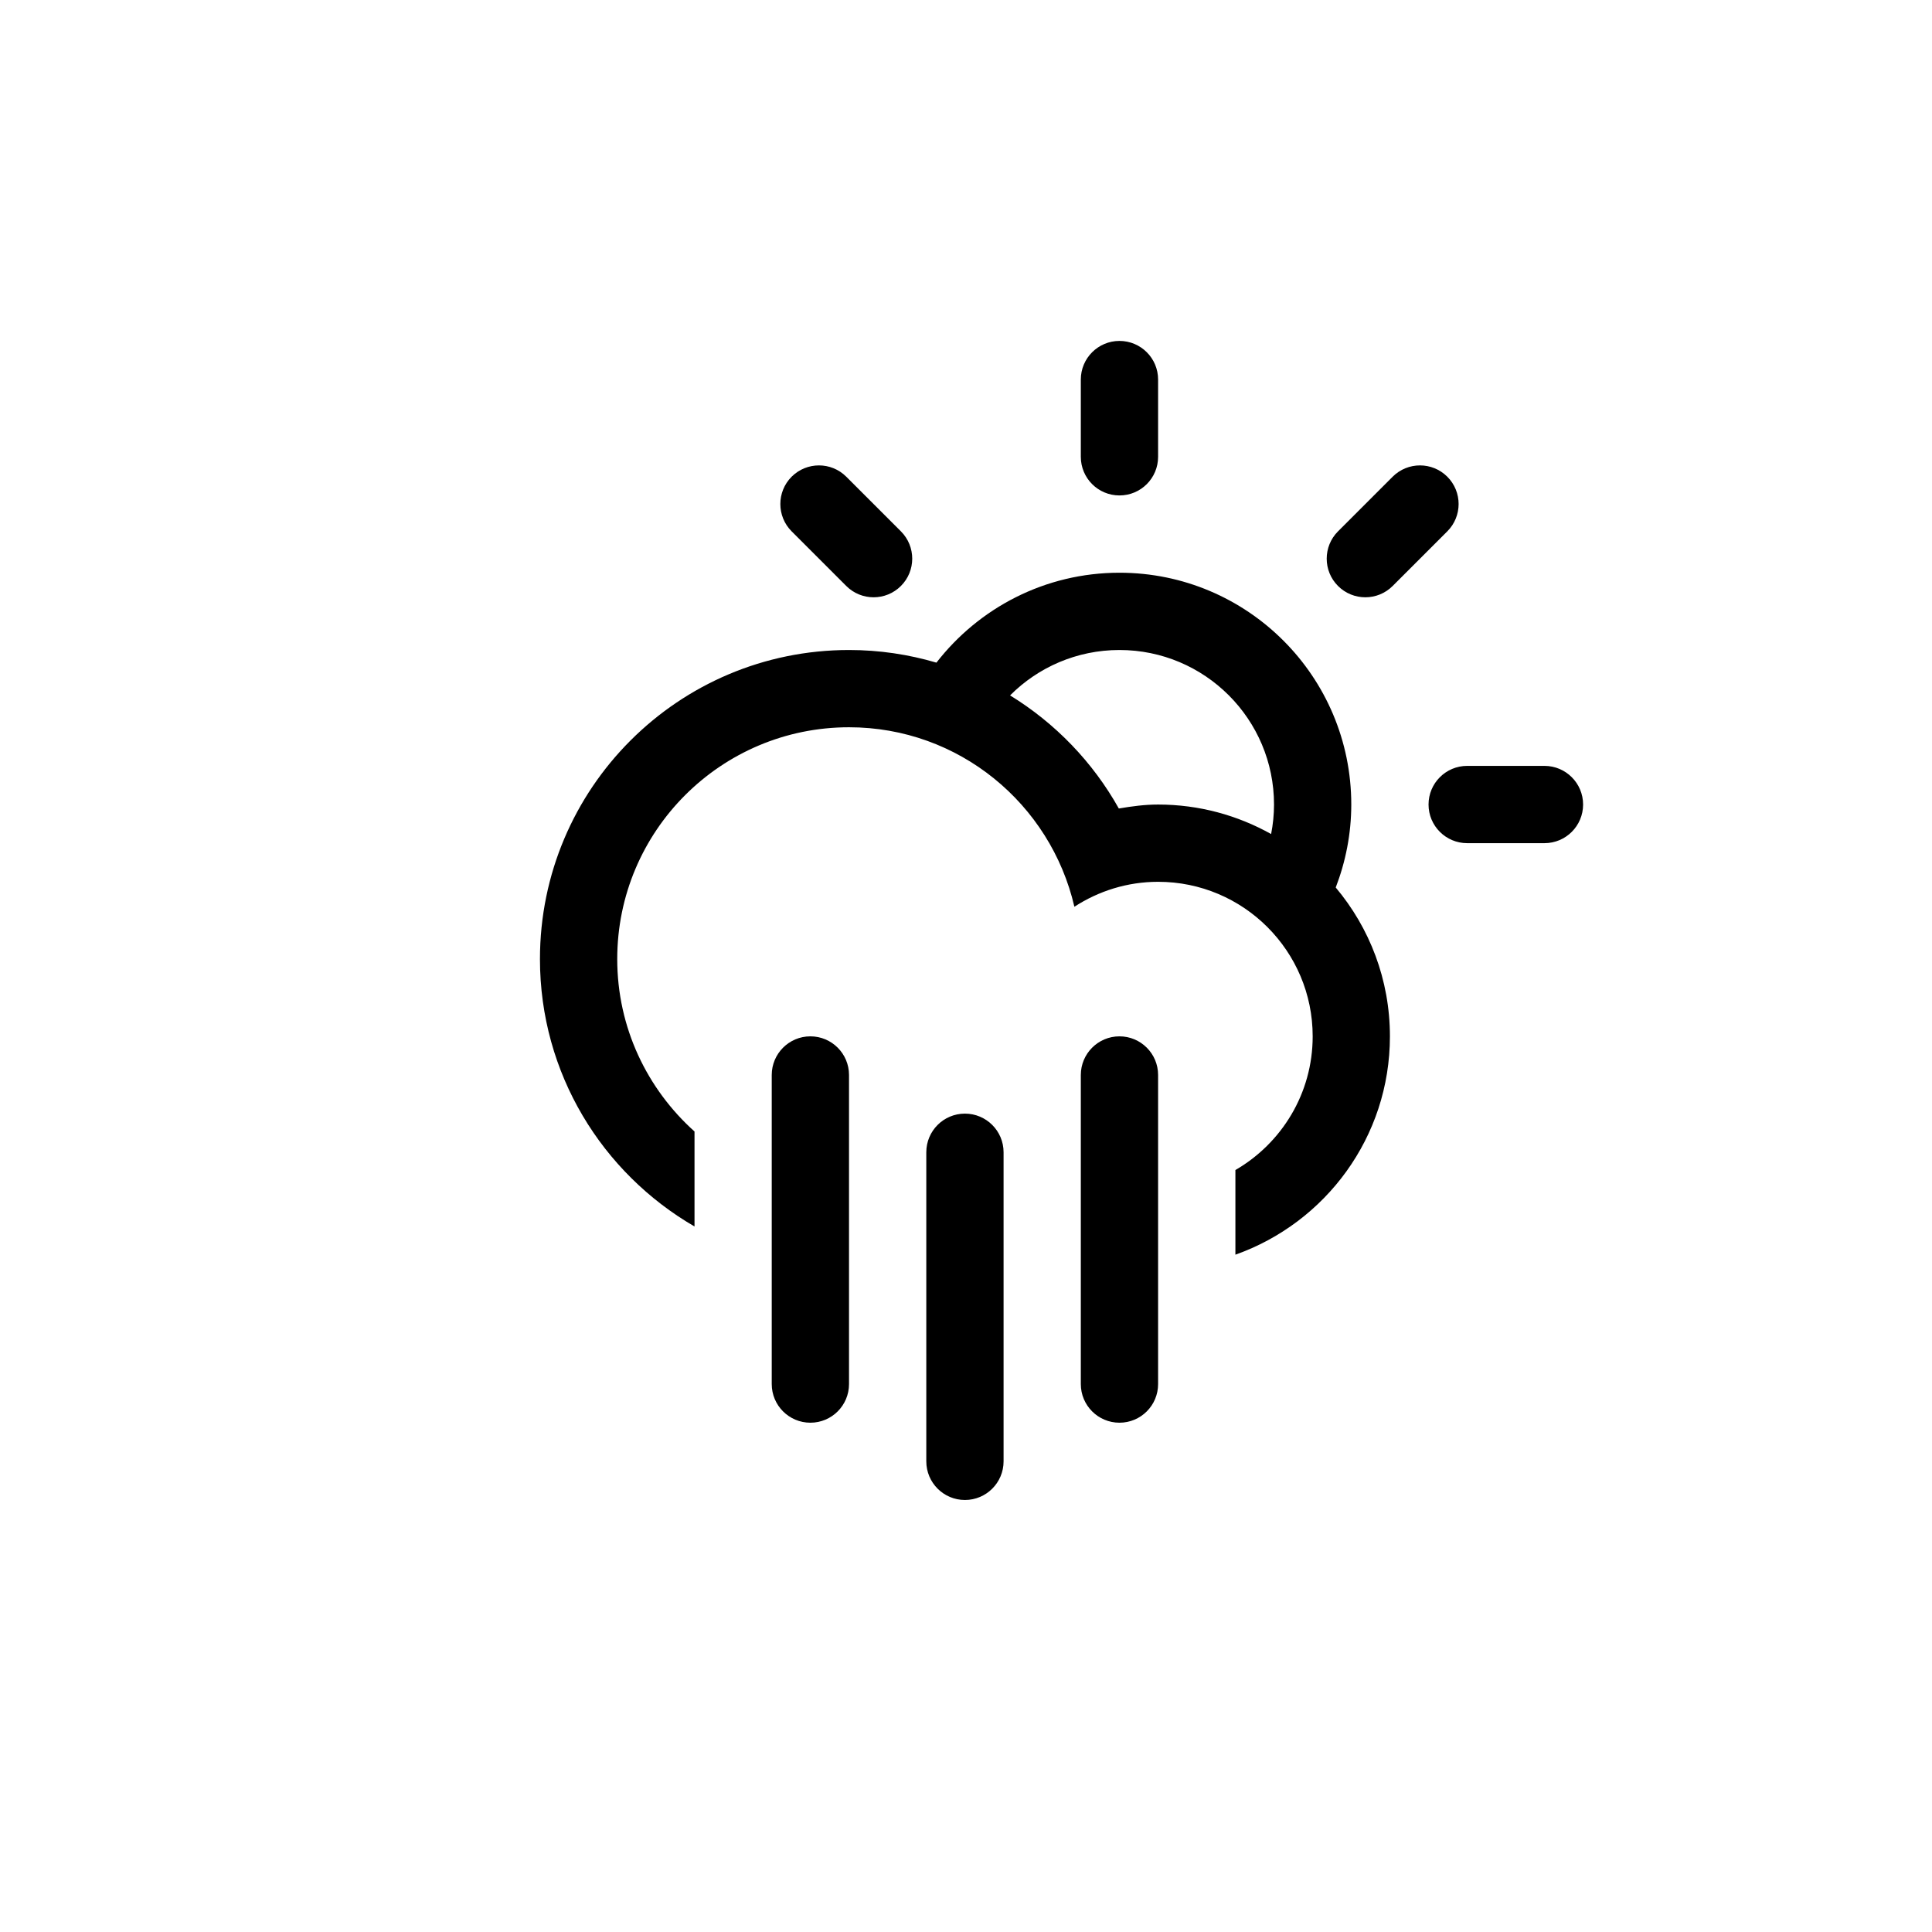
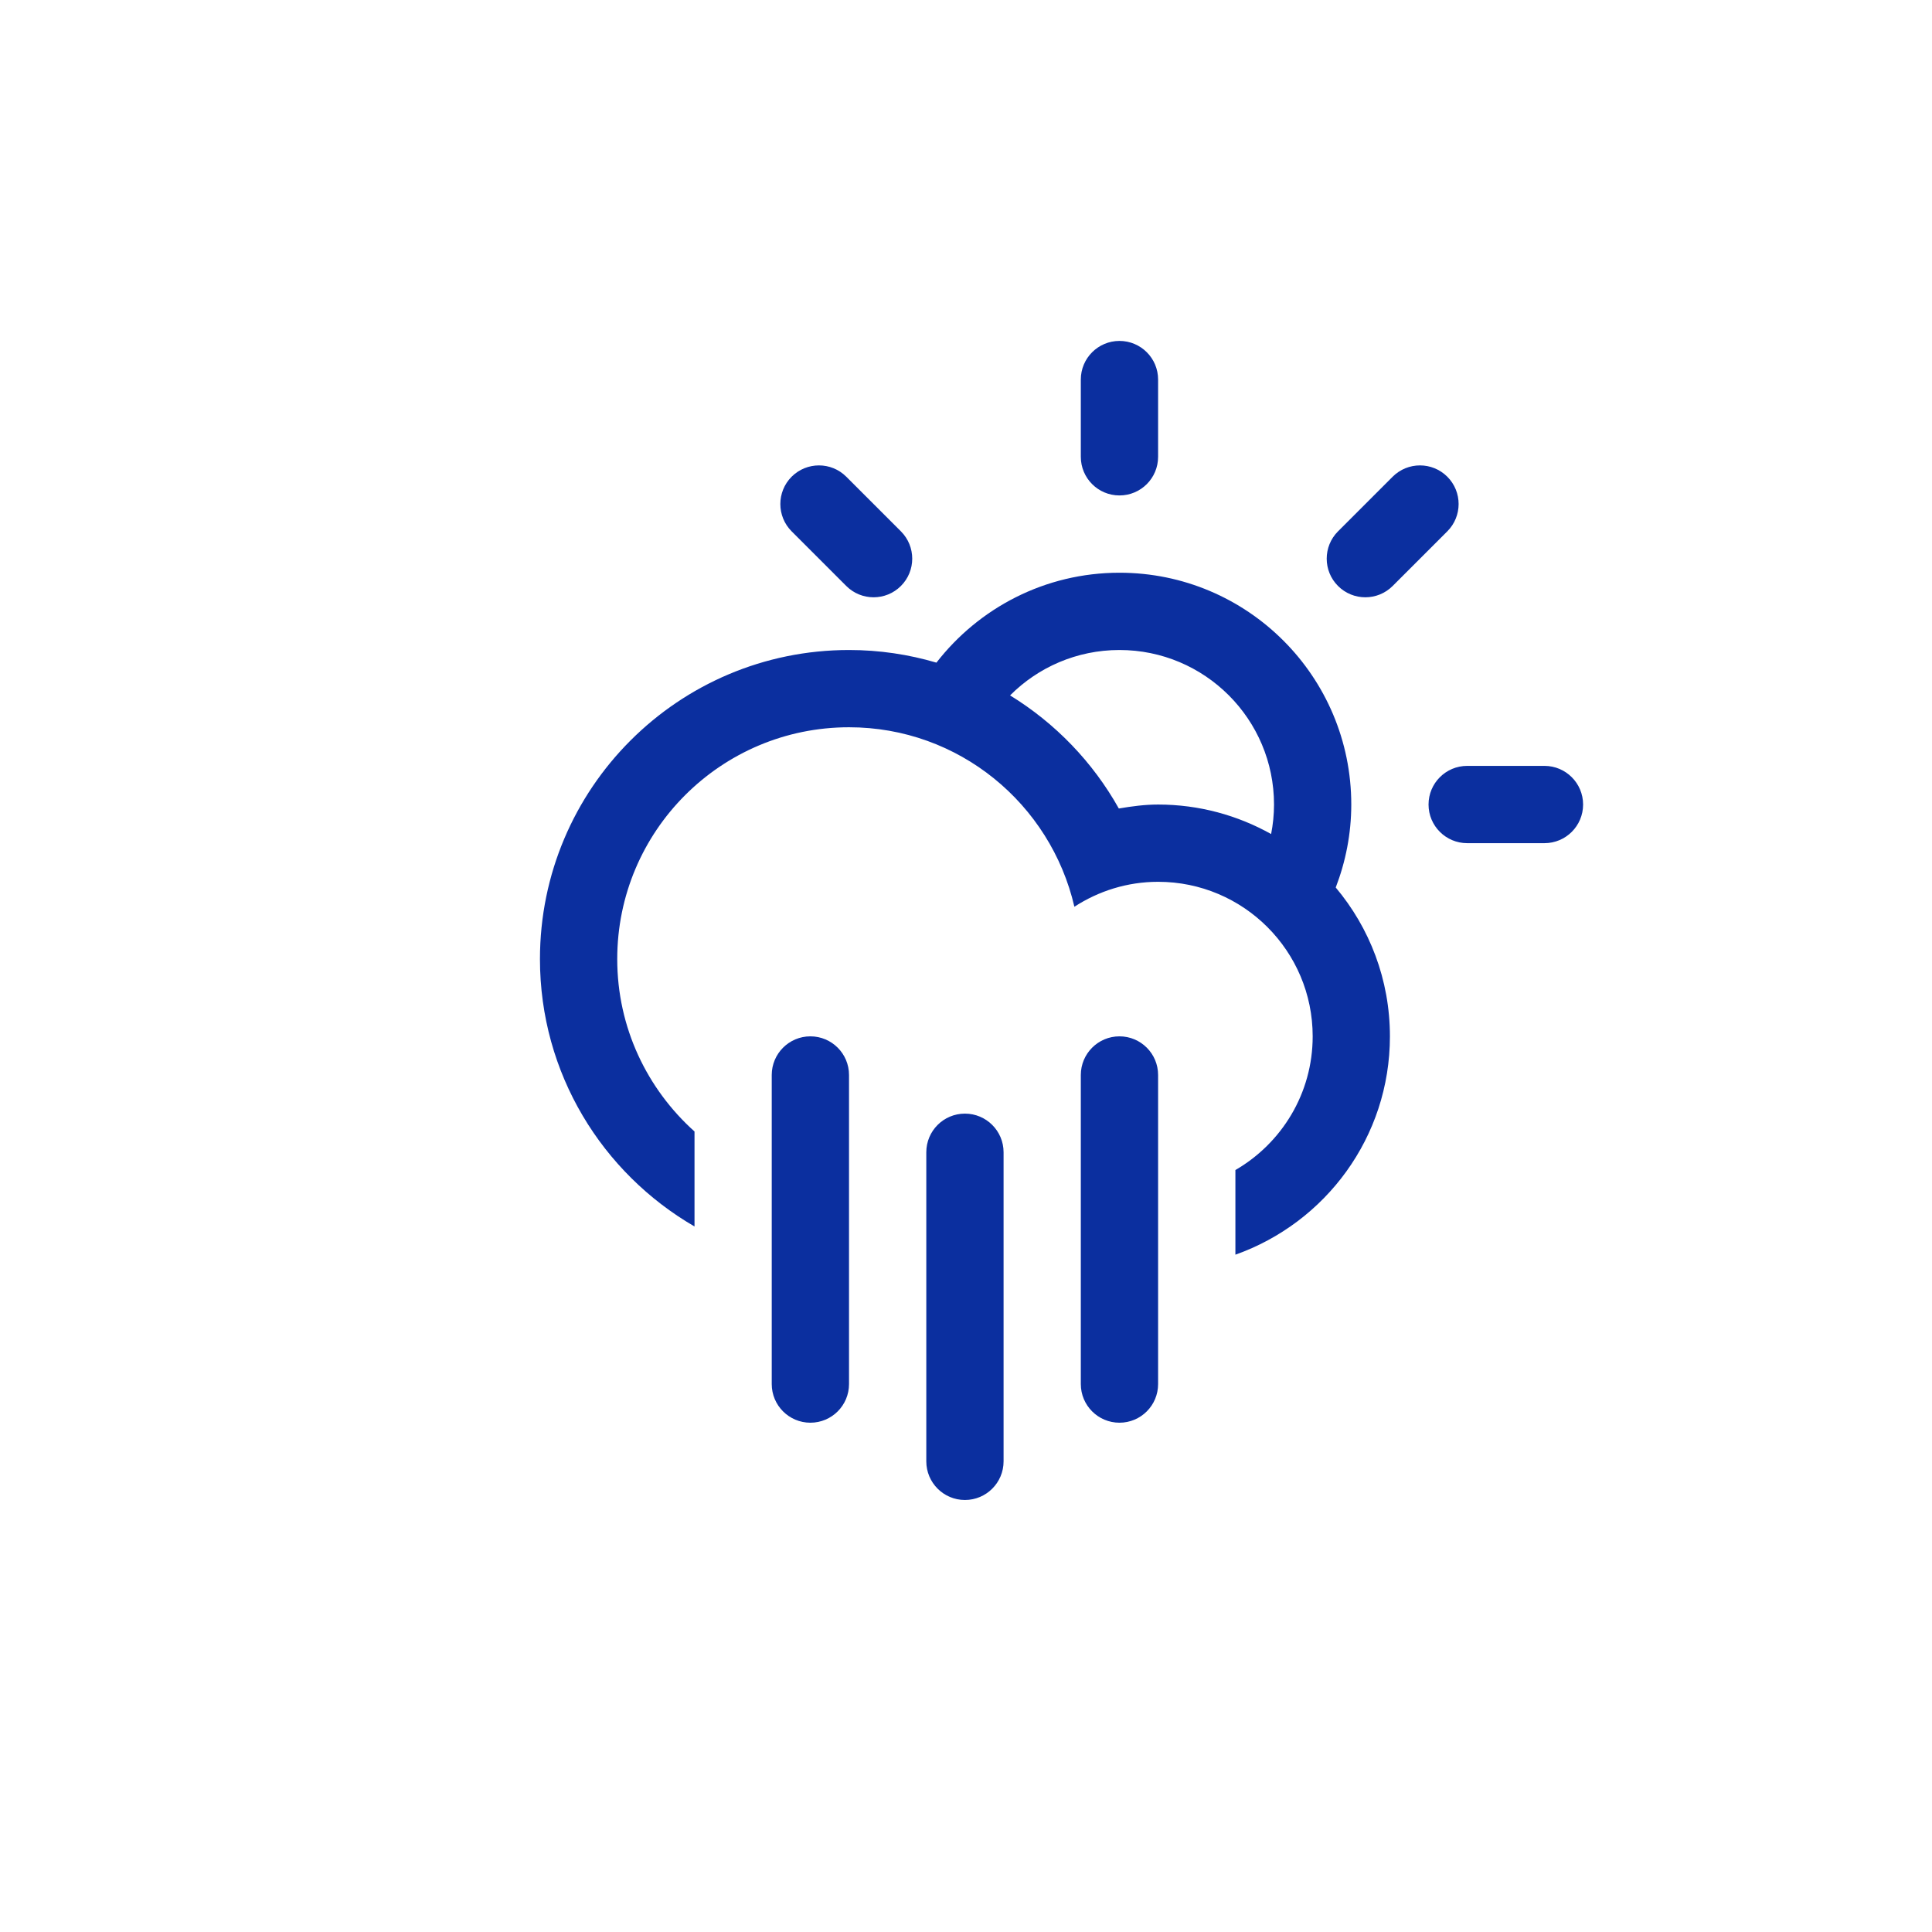
- <svg xmlns="http://www.w3.org/2000/svg" version="1.1" id="Layer_1" x="0px" y="0px" width="100px" height="100px" viewBox="0 0 100 100" enable-background="new 0 0 100 100" xml:space="preserve">
+ <svg xmlns="http://www.w3.org/2000/svg" version="1.1" id="Layer_1" x="0px" y="0px" width="100px" height="100px" fill="#0B2F9F" viewBox="0 0 100 100" enable-background="new 0 0 100 100" xml:space="preserve">
  <path fill-rule="evenodd" clip-rule="evenodd" d="M79.941,43.642h-4c-1.104,0-2-0.895-2-2c0-1.104,0.896-2,2-2h4  c1.104,0,2,0.896,2,2C81.941,42.748,81.045,43.642,79.941,43.642z M72.084,30.33c-0.781,0.781-2.047,0.781-2.828,0  c-0.781-0.78-0.781-2.047,0-2.828l2.828-2.828c0.781-0.78,2.047-0.78,2.828,0c0.781,0.781,0.781,2.048,0,2.828L72.084,30.33z   M69.137,45.937L69.137,45.937c1.75,2.084,2.805,4.77,2.805,7.704c0,5.223-3.342,9.652-7.998,11.301v-4.381  c2.389-1.383,4-3.961,4-6.92c0-4.417-3.582-7.999-8-7.999c-1.6,0-3.084,0.48-4.334,1.291c-1.23-5.317-5.973-9.29-11.664-9.29  c-6.627,0-11.998,5.372-11.998,11.998c0,3.55,1.551,6.728,4,8.925v4.916c-4.777-2.768-8-7.922-8-13.841  c0-8.835,7.162-15.997,15.998-15.997c1.572,0,3.09,0.231,4.523,0.654c2.195-2.827,5.617-4.654,9.475-4.654  c6.627,0,11.998,5.371,11.998,11.998C69.941,43.158,69.65,44.602,69.137,45.937z M57.943,33.644c-2.211,0-4.215,0.898-5.662,2.35  c2.34,1.435,4.285,3.452,5.629,5.854c0.664-0.113,1.338-0.205,2.033-0.205c2.125,0,4.119,0.559,5.85,1.527l0,0  c0.096-0.494,0.15-1.004,0.15-1.527C65.943,37.224,62.361,33.644,57.943,33.644z M57.943,25.644c-1.104,0-2-0.895-2-2v-3.999  c0-1.104,0.896-1.999,2-1.999c1.105,0,2,0.895,2,1.999v3.999C59.943,24.75,59.049,25.644,57.943,25.644z M43.803,30.33l-2.828-2.828  c-0.779-0.78-0.779-2.047,0-2.828c0.781-0.78,2.049-0.78,2.828,0l2.828,2.828c0.781,0.781,0.781,2.048,0,2.828  C45.85,31.111,44.584,31.111,43.803,30.33z M41.945,53.641c1.105,0,2,0.896,2,2v15.998c0,1.105-0.895,2-2,2c-1.104,0-2-0.895-2-2  V55.641C39.945,54.537,40.842,53.641,41.945,53.641z M49.945,57.641c1.104,0,2,0.895,2,2v15.998c0,1.104-0.896,2-2,2  c-1.105,0-2-0.896-2-2V59.641C47.945,58.535,48.84,57.641,49.945,57.641z M57.943,53.641c1.105,0,2,0.896,2,2v15.998  c0,1.105-0.895,2-2,2c-1.104,0-2-0.895-2-2V55.641C55.943,54.537,56.84,53.641,57.943,53.641z" />
</svg>
